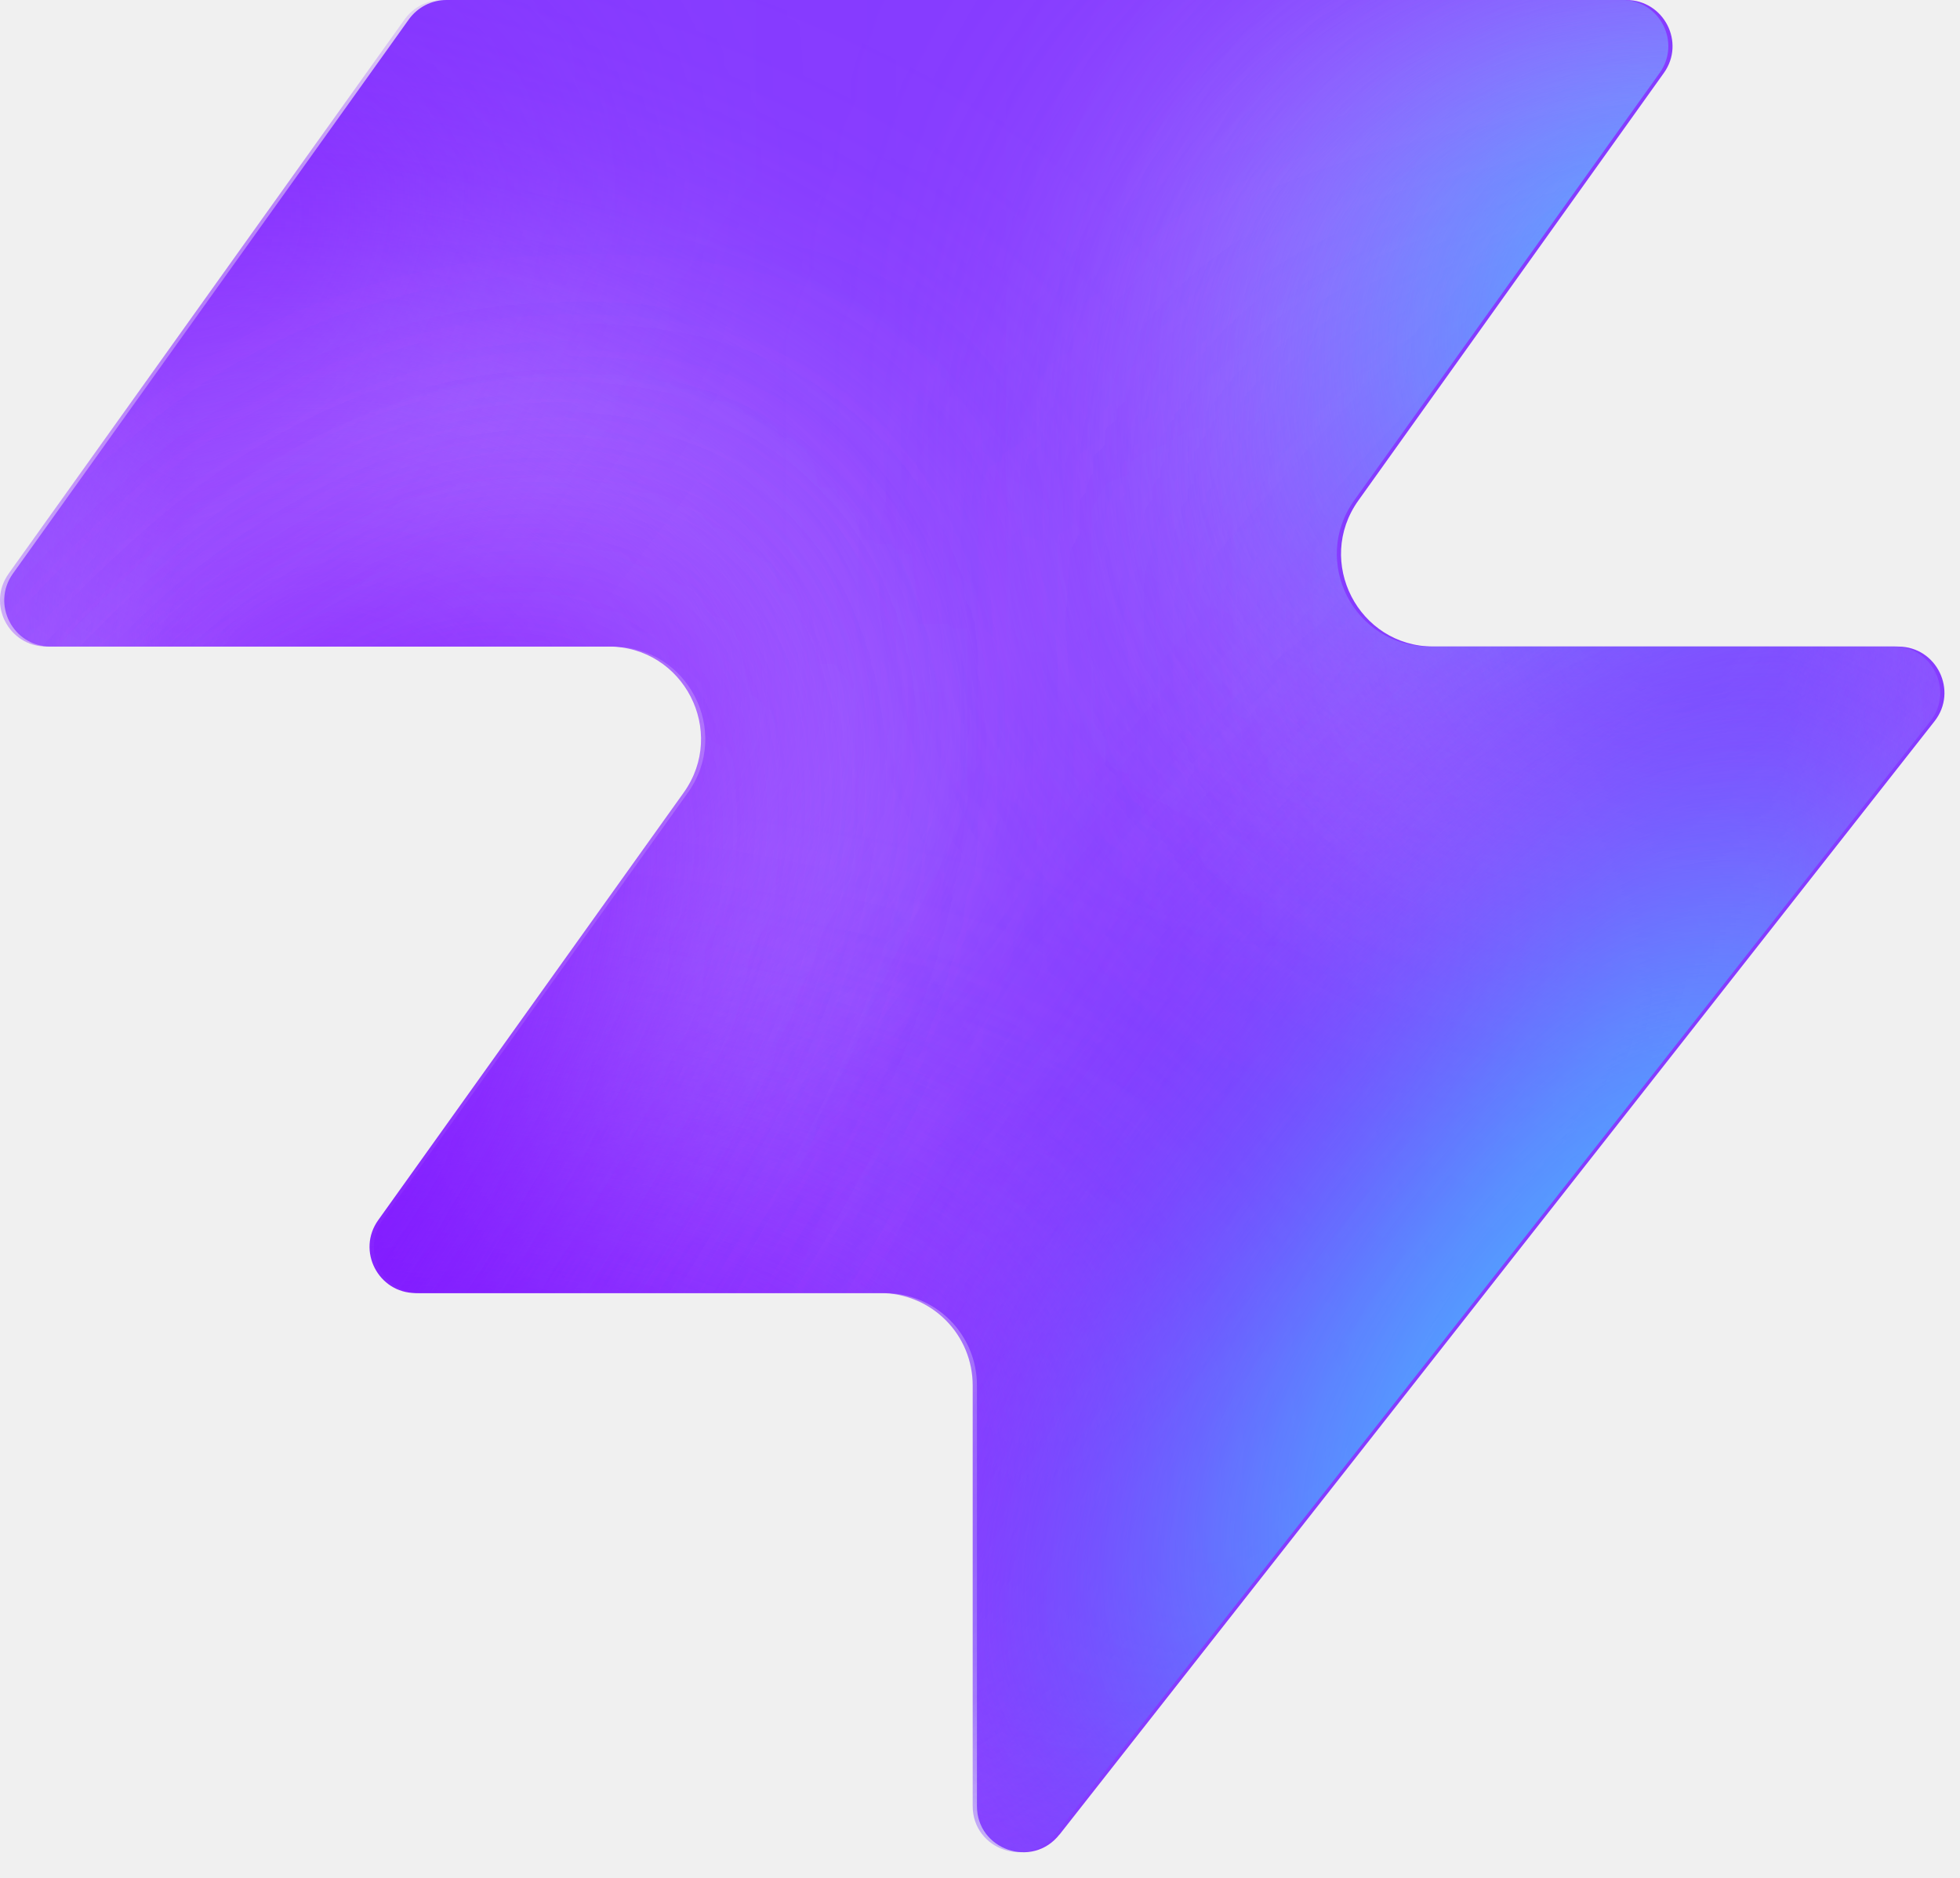
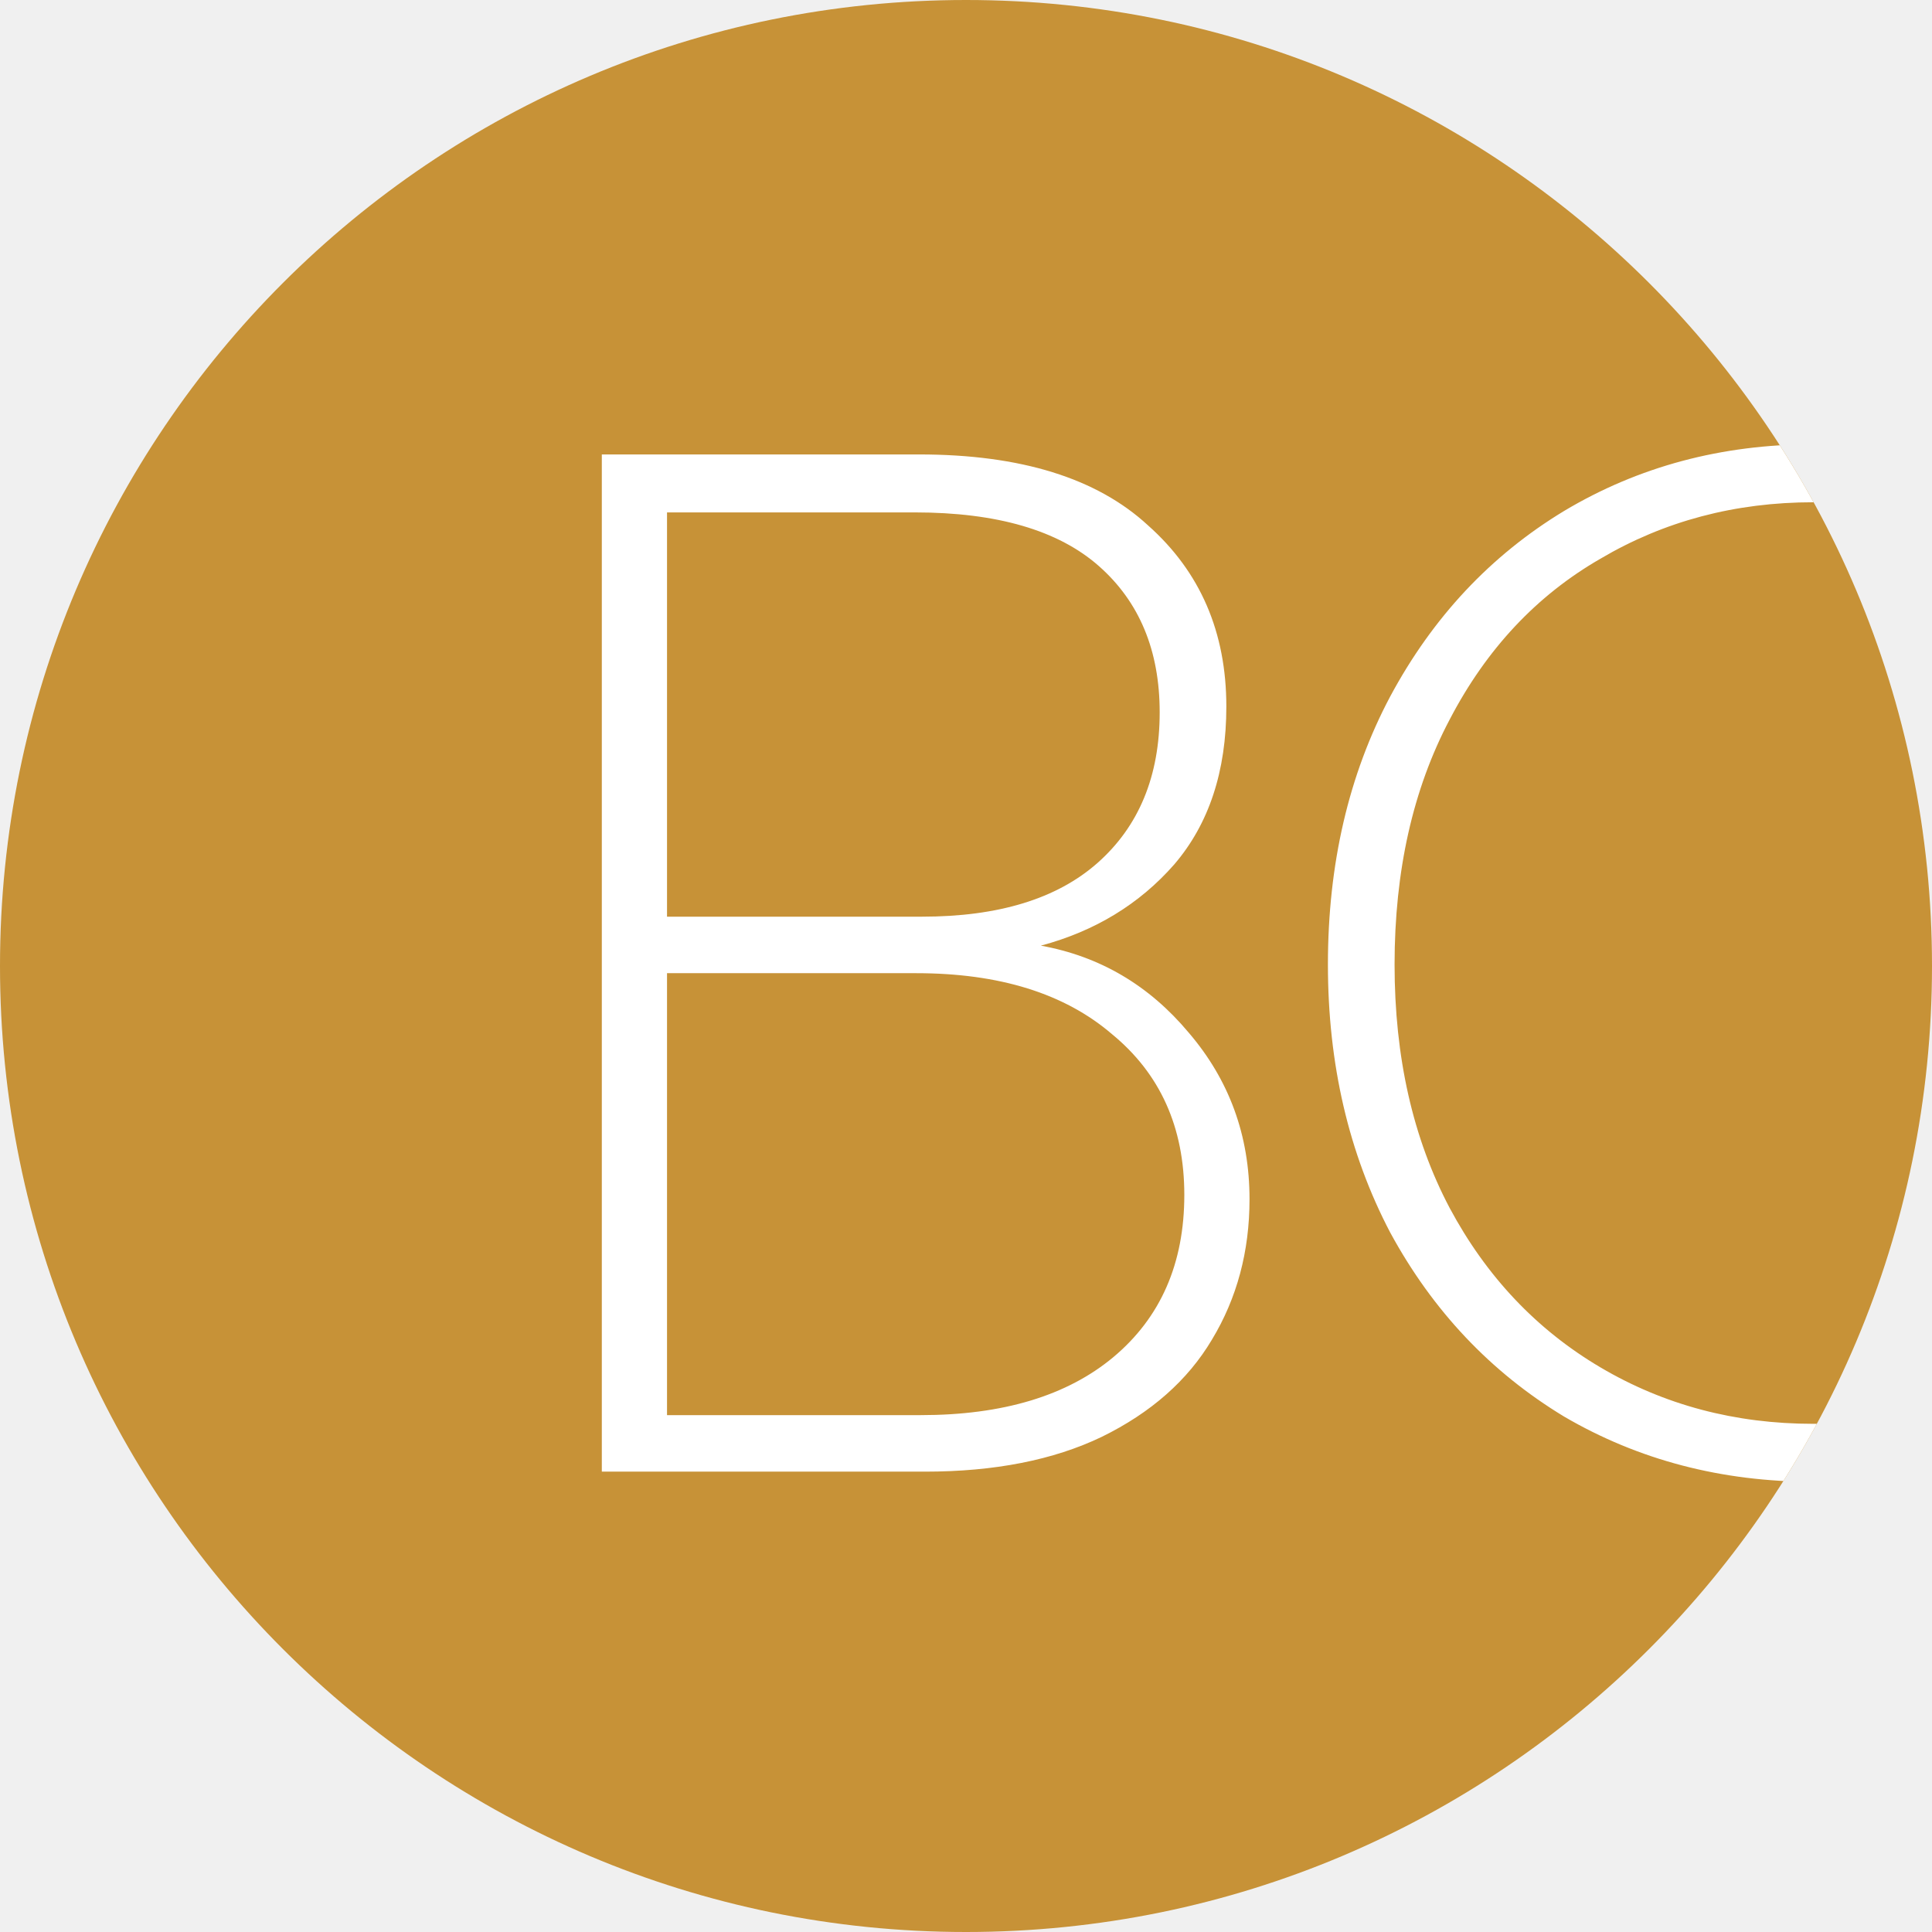
- <svg xmlns="http://www.w3.org/2000/svg" width="48" height="46" fill="none" viewBox="0 0 48 46">
-   <path fill="#863bff" d="M25.946 44.938c-.664.845-2.021.375-2.021-.698V33.937a2.26 2.26 0 0 0-2.262-2.262H10.287c-.92 0-1.456-1.04-.92-1.788l7.48-10.471c1.07-1.497 0-3.578-1.842-3.578H1.237c-.92 0-1.456-1.04-.92-1.788L10.013.474c.214-.297.556-.474.92-.474h28.894c.92 0 1.456 1.04.92 1.788l-7.48 10.471c-1.07 1.498 0 3.579 1.842 3.579h11.377c.943 0 1.473 1.088.89 1.83L25.947 44.94z" style="fill:#863bff;fill:color(display-p3 .525 .23 1);fill-opacity:1" />
-   <mask id="a" width="48" height="46" x="0" y="0" maskUnits="userSpaceOnUse" style="mask-type:alpha">
-     <path fill="#000" d="M25.842 44.938c-.664.844-2.021.375-2.021-.698V33.937a2.26 2.26 0 0 0-2.262-2.262H10.183c-.92 0-1.456-1.04-.92-1.788l7.48-10.471c1.07-1.498 0-3.579-1.842-3.579H1.133c-.92 0-1.456-1.04-.92-1.787L9.91.473c.214-.297.556-.474.92-.474h28.894c.92 0 1.456 1.04.92 1.788l-7.48 10.471c-1.07 1.498 0 3.578 1.842 3.578h11.377c.943 0 1.473 1.088.89 1.832L25.843 44.94z" style="fill:#000;fill-opacity:1" />
-   </mask>
-   <g mask="url(#a)">
-     <g filter="url(#b)">
-       <ellipse cx="5.508" cy="14.704" fill="#ede6ff" rx="5.508" ry="14.704" style="fill:#ede6ff;fill:color(display-p3 .927 .903 1);fill-opacity:1" transform="matrix(.00324 1 1 -.00324 -4.47 31.516)" />
-     </g>
-     <g filter="url(#c)">
-       <ellipse cx="10.399" cy="29.851" fill="#ede6ff" rx="10.399" ry="29.851" style="fill:#ede6ff;fill:color(display-p3 .927 .903 1);fill-opacity:1" transform="matrix(.00324 1 1 -.00324 -39.328 7.883)" />
-     </g>
-     <g filter="url(#d)">
-       <ellipse cx="5.508" cy="30.487" fill="#7e14ff" rx="5.508" ry="30.487" style="fill:#7e14ff;fill:color(display-p3 .492 .077 1);fill-opacity:1" transform="rotate(89.814 -25.913 -14.639)scale(1 -1)" />
-     </g>
-     <g filter="url(#e)">
-       <ellipse cx="5.508" cy="30.599" fill="#7e14ff" rx="5.508" ry="30.599" style="fill:#7e14ff;fill:color(display-p3 .492 .077 1);fill-opacity:1" transform="rotate(89.814 -32.644 -3.334)scale(1 -1)" />
-     </g>
-     <g filter="url(#f)">
-       <ellipse cx="5.508" cy="30.599" fill="#7e14ff" rx="5.508" ry="30.599" style="fill:#7e14ff;fill:color(display-p3 .492 .077 1);fill-opacity:1" transform="matrix(.00324 1 1 -.00324 -34.34 30.47)" />
-     </g>
-     <g filter="url(#g)">
-       <ellipse cx="14.072" cy="22.078" fill="#ede6ff" rx="14.072" ry="22.078" style="fill:#ede6ff;fill:color(display-p3 .927 .903 1);fill-opacity:1" transform="rotate(93.35 24.506 48.493)scale(-1 1)" />
-     </g>
-     <g filter="url(#h)">
-       <ellipse cx="3.47" cy="21.501" fill="#7e14ff" rx="3.47" ry="21.501" style="fill:#7e14ff;fill:color(display-p3 .492 .077 1);fill-opacity:1" transform="rotate(89.009 28.708 47.59)scale(-1 1)" />
-     </g>
-     <g filter="url(#i)">
-       <ellipse cx="3.47" cy="21.501" fill="#7e14ff" rx="3.47" ry="21.501" style="fill:#7e14ff;fill:color(display-p3 .492 .077 1);fill-opacity:1" transform="rotate(89.009 28.708 47.59)scale(-1 1)" />
-     </g>
-     <g filter="url(#j)">
-       <ellipse cx=".387" cy="8.972" fill="#7e14ff" rx="4.407" ry="29.108" style="fill:#7e14ff;fill:color(display-p3 .492 .077 1);fill-opacity:1" transform="rotate(39.51 .387 8.972)" />
-     </g>
-     <g filter="url(#k)">
-       <ellipse cx="47.523" cy="-6.092" fill="#7e14ff" rx="4.407" ry="29.108" style="fill:#7e14ff;fill:color(display-p3 .492 .077 1);fill-opacity:1" transform="rotate(37.892 47.523 -6.092)" />
-     </g>
-     <g filter="url(#l)">
-       <ellipse cx="41.412" cy="6.333" fill="#47bfff" rx="5.971" ry="9.665" style="fill:#47bfff;fill:color(display-p3 .28 .748 1);fill-opacity:1" transform="rotate(37.892 41.412 6.333)" />
-     </g>
-     <g filter="url(#m)">
-       <ellipse cx="-1.879" cy="38.332" fill="#7e14ff" rx="4.407" ry="29.108" style="fill:#7e14ff;fill:color(display-p3 .492 .077 1);fill-opacity:1" transform="rotate(37.892 -1.88 38.332)" />
-     </g>
-     <g filter="url(#n)">
-       <ellipse cx="-1.879" cy="38.332" fill="#7e14ff" rx="4.407" ry="29.108" style="fill:#7e14ff;fill:color(display-p3 .492 .077 1);fill-opacity:1" transform="rotate(37.892 -1.88 38.332)" />
-     </g>
-     <g filter="url(#o)">
-       <ellipse cx="35.651" cy="29.907" fill="#7e14ff" rx="4.407" ry="29.108" style="fill:#7e14ff;fill:color(display-p3 .492 .077 1);fill-opacity:1" transform="rotate(37.892 35.651 29.907)" />
-     </g>
-     <g filter="url(#p)">
-       <ellipse cx="38.418" cy="32.4" fill="#47bfff" rx="5.971" ry="15.297" style="fill:#47bfff;fill:color(display-p3 .28 .748 1);fill-opacity:1" transform="rotate(37.892 38.418 32.4)" />
-     </g>
+ <svg xmlns="http://www.w3.org/2000/svg" width="128" height="128" viewBox="0 0 128 128" fill="none">
+   <g clip-path="url(#clip0_222_4)">
+     <rect width="128" height="128" rx="64" fill="#C79237" />
+     <path d="M68.96 62.652C72.864 63.356 76.128 65.276 78.752 68.412C81.44 71.548 82.784 75.228 82.784 79.452C82.784 82.908 81.952 86.012 80.288 88.764C78.688 91.452 76.256 93.596 72.992 95.196C69.792 96.732 65.888 97.5 61.28 97.5H39.872V30.108H60.896C67.616 30.108 72.672 31.676 76.064 34.812C79.52 37.884 81.248 41.884 81.248 46.812C81.248 51.1 80.096 54.588 77.792 57.276C75.488 59.9 72.544 61.692 68.96 62.652ZM44.192 60.732H61.088C66.144 60.732 70.016 59.548 72.704 57.18C75.456 54.748 76.832 51.42 76.832 47.196C76.832 43.1 75.488 39.868 72.8 37.5C70.112 35.132 66.048 33.948 60.608 33.948H44.192V60.732ZM60.992 93.756C66.432 93.756 70.688 92.476 73.76 89.916C76.896 87.292 78.464 83.708 78.464 79.164C78.464 74.684 76.864 71.132 73.664 68.508C70.528 65.82 66.208 64.476 60.704 64.476H44.192V93.756H60.992ZM87.978 63.9C87.978 57.244 89.354 51.324 92.106 46.14C94.922 40.892 98.762 36.796 103.626 33.852C108.554 30.908 114.058 29.436 120.138 29.436C127.818 29.436 134.282 31.228 139.53 34.812C144.778 38.396 148.618 43.42 151.05 49.884H146.058C144.138 44.764 140.938 40.732 136.458 37.788C132.042 34.78 126.602 33.276 120.138 33.276C114.954 33.276 110.25 34.524 106.026 37.02C101.802 39.452 98.474 43.004 96.042 47.676C93.61 52.284 92.394 57.692 92.394 63.9C92.394 70.044 93.61 75.42 96.042 80.028C98.474 84.572 101.802 88.092 106.026 90.588C110.25 93.084 114.954 94.332 120.138 94.332C126.602 94.332 132.042 92.86 136.458 89.916C140.938 86.908 144.138 82.844 146.058 77.724H151.05C148.618 84.188 144.778 89.212 139.53 92.796C134.282 96.38 127.818 98.172 120.138 98.172C114.058 98.172 108.554 96.732 103.626 93.852C98.762 90.908 94.922 86.844 92.106 81.66C89.354 76.412 87.978 70.492 87.978 63.9Z" fill="white" />
  </g>
  <defs>
-     <filter id="b" width="60.045" height="41.654" x="-19.77" y="16.149" color-interpolation-filters="sRGB" filterUnits="userSpaceOnUse">
-       <feFlood flood-opacity="0" result="BackgroundImageFix" />
-       <feBlend in="SourceGraphic" in2="BackgroundImageFix" result="shape" />
-       <feGaussianBlur result="effect1_foregroundBlur_2002_17158" stdDeviation="7.659" />
-     </filter>
-     <filter id="c" width="90.34" height="51.437" x="-54.613" y="-7.533" color-interpolation-filters="sRGB" filterUnits="userSpaceOnUse">
-       <feFlood flood-opacity="0" result="BackgroundImageFix" />
-       <feBlend in="SourceGraphic" in2="BackgroundImageFix" result="shape" />
-       <feGaussianBlur result="effect1_foregroundBlur_2002_17158" stdDeviation="7.659" />
-     </filter>
-     <filter id="d" width="79.355" height="29.4" x="-49.64" y="2.03" color-interpolation-filters="sRGB" filterUnits="userSpaceOnUse">
-       <feFlood flood-opacity="0" result="BackgroundImageFix" />
-       <feBlend in="SourceGraphic" in2="BackgroundImageFix" result="shape" />
-       <feGaussianBlur result="effect1_foregroundBlur_2002_17158" stdDeviation="4.596" />
-     </filter>
-     <filter id="e" width="79.579" height="29.4" x="-45.045" y="20.029" color-interpolation-filters="sRGB" filterUnits="userSpaceOnUse">
-       <feFlood flood-opacity="0" result="BackgroundImageFix" />
-       <feBlend in="SourceGraphic" in2="BackgroundImageFix" result="shape" />
-       <feGaussianBlur result="effect1_foregroundBlur_2002_17158" stdDeviation="4.596" />
-     </filter>
-     <filter id="f" width="79.579" height="29.4" x="-43.513" y="21.178" color-interpolation-filters="sRGB" filterUnits="userSpaceOnUse">
-       <feFlood flood-opacity="0" result="BackgroundImageFix" />
-       <feBlend in="SourceGraphic" in2="BackgroundImageFix" result="shape" />
-       <feGaussianBlur result="effect1_foregroundBlur_2002_17158" stdDeviation="4.596" />
-     </filter>
-     <filter id="g" width="74.749" height="58.852" x="15.756" y="-17.901" color-interpolation-filters="sRGB" filterUnits="userSpaceOnUse">
-       <feFlood flood-opacity="0" result="BackgroundImageFix" />
-       <feBlend in="SourceGraphic" in2="BackgroundImageFix" result="shape" />
-       <feGaussianBlur result="effect1_foregroundBlur_2002_17158" stdDeviation="7.659" />
-     </filter>
-     <filter id="h" width="61.377" height="25.362" x="23.548" y="2.284" color-interpolation-filters="sRGB" filterUnits="userSpaceOnUse">
-       <feFlood flood-opacity="0" result="BackgroundImageFix" />
-       <feBlend in="SourceGraphic" in2="BackgroundImageFix" result="shape" />
-       <feGaussianBlur result="effect1_foregroundBlur_2002_17158" stdDeviation="4.596" />
-     </filter>
-     <filter id="i" width="61.377" height="25.362" x="23.548" y="2.284" color-interpolation-filters="sRGB" filterUnits="userSpaceOnUse">
-       <feFlood flood-opacity="0" result="BackgroundImageFix" />
-       <feBlend in="SourceGraphic" in2="BackgroundImageFix" result="shape" />
-       <feGaussianBlur result="effect1_foregroundBlur_2002_17158" stdDeviation="4.596" />
-     </filter>
-     <filter id="j" width="56.045" height="63.649" x="-27.636" y="-22.853" color-interpolation-filters="sRGB" filterUnits="userSpaceOnUse">
-       <feFlood flood-opacity="0" result="BackgroundImageFix" />
-       <feBlend in="SourceGraphic" in2="BackgroundImageFix" result="shape" />
-       <feGaussianBlur result="effect1_foregroundBlur_2002_17158" stdDeviation="4.596" />
-     </filter>
-     <filter id="k" width="54.814" height="64.646" x="20.116" y="-38.415" color-interpolation-filters="sRGB" filterUnits="userSpaceOnUse">
-       <feFlood flood-opacity="0" result="BackgroundImageFix" />
-       <feBlend in="SourceGraphic" in2="BackgroundImageFix" result="shape" />
-       <feGaussianBlur result="effect1_foregroundBlur_2002_17158" stdDeviation="4.596" />
-     </filter>
-     <filter id="l" width="33.541" height="35.313" x="24.641" y="-11.323" color-interpolation-filters="sRGB" filterUnits="userSpaceOnUse">
-       <feFlood flood-opacity="0" result="BackgroundImageFix" />
-       <feBlend in="SourceGraphic" in2="BackgroundImageFix" result="shape" />
-       <feGaussianBlur result="effect1_foregroundBlur_2002_17158" stdDeviation="4.596" />
-     </filter>
-     <filter id="m" width="54.814" height="64.646" x="-29.286" y="6.009" color-interpolation-filters="sRGB" filterUnits="userSpaceOnUse">
-       <feFlood flood-opacity="0" result="BackgroundImageFix" />
-       <feBlend in="SourceGraphic" in2="BackgroundImageFix" result="shape" />
-       <feGaussianBlur result="effect1_foregroundBlur_2002_17158" stdDeviation="4.596" />
-     </filter>
-     <filter id="n" width="54.814" height="64.646" x="-29.286" y="6.009" color-interpolation-filters="sRGB" filterUnits="userSpaceOnUse">
-       <feFlood flood-opacity="0" result="BackgroundImageFix" />
-       <feBlend in="SourceGraphic" in2="BackgroundImageFix" result="shape" />
-       <feGaussianBlur result="effect1_foregroundBlur_2002_17158" stdDeviation="4.596" />
-     </filter>
-     <filter id="o" width="54.814" height="64.646" x="8.244" y="-2.416" color-interpolation-filters="sRGB" filterUnits="userSpaceOnUse">
-       <feFlood flood-opacity="0" result="BackgroundImageFix" />
-       <feBlend in="SourceGraphic" in2="BackgroundImageFix" result="shape" />
-       <feGaussianBlur result="effect1_foregroundBlur_2002_17158" stdDeviation="4.596" />
-     </filter>
-     <filter id="p" width="39.409" height="43.623" x="18.713" y="10.588" color-interpolation-filters="sRGB" filterUnits="userSpaceOnUse">
-       <feFlood flood-opacity="0" result="BackgroundImageFix" />
-       <feBlend in="SourceGraphic" in2="BackgroundImageFix" result="shape" />
-       <feGaussianBlur result="effect1_foregroundBlur_2002_17158" stdDeviation="4.596" />
-     </filter>
+     <clipPath id="clip0_222_4">
+       <rect width="128" height="128" rx="64" fill="white" />
+     </clipPath>
  </defs>
</svg>
